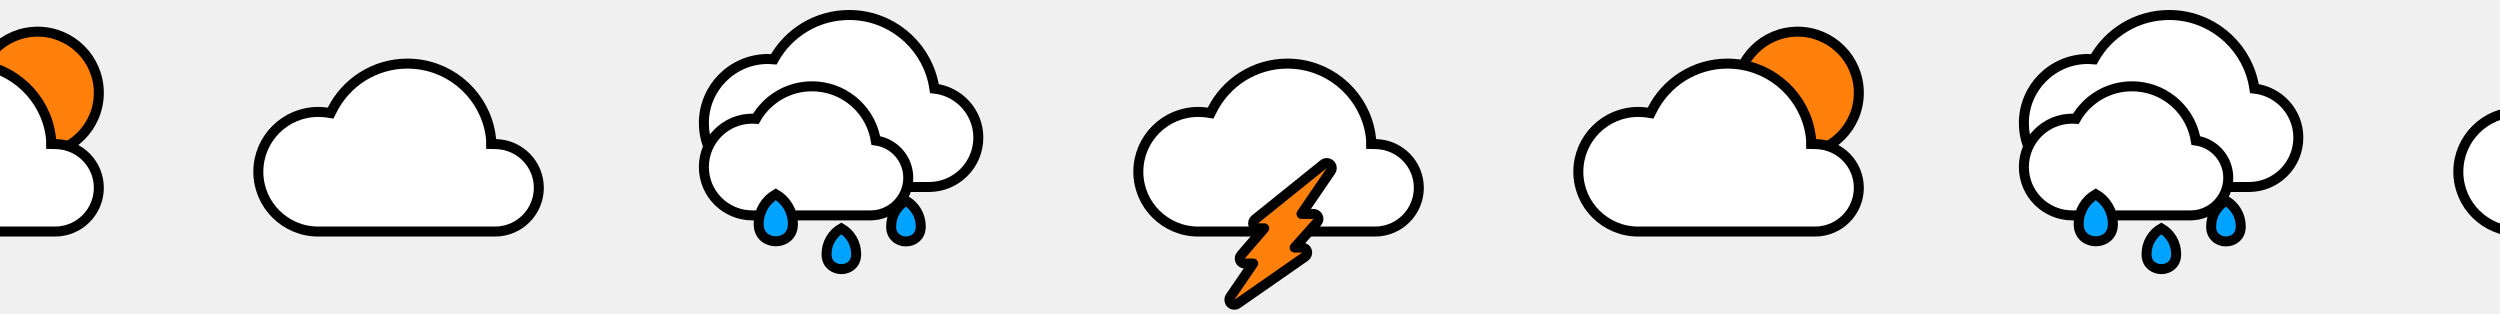
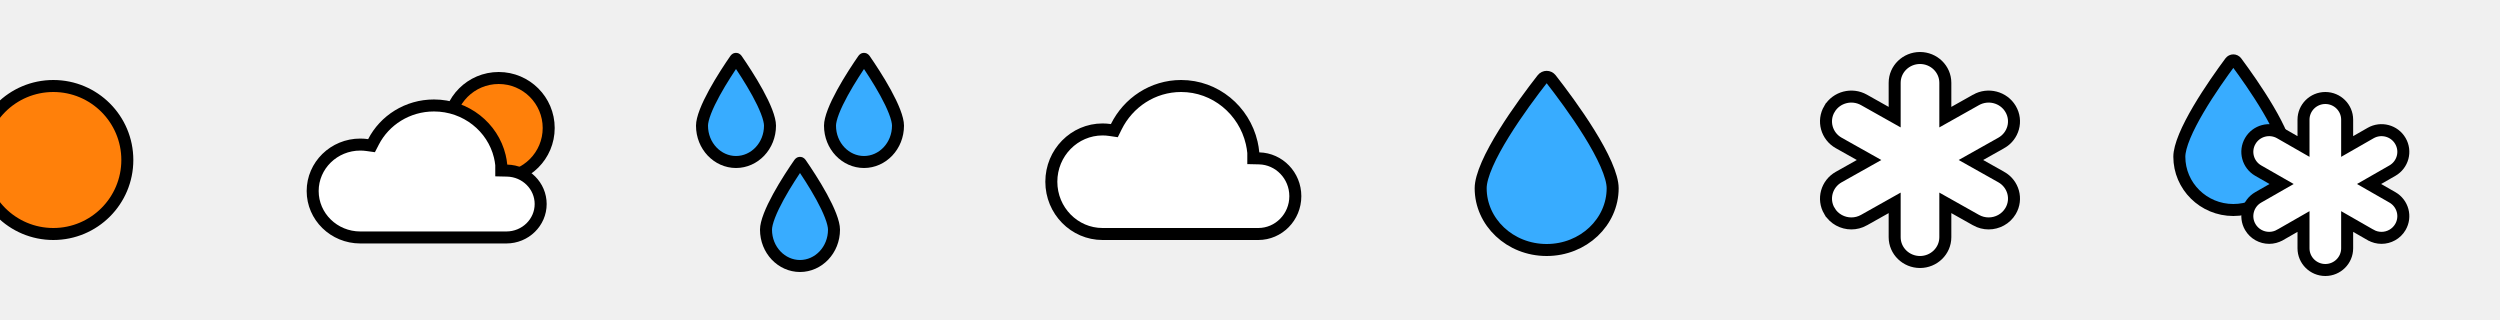
- <svg xmlns="http://www.w3.org/2000/svg" width="375" height="47" viewBox="0 0 375 47" fill="none">
-   <path d="M14.825 13.924C14.825 18.991 10.718 23.098 5.651 23.098C0.584 23.098 -3.523 18.991 -3.523 13.924C-3.523 8.857 0.584 4.75 5.651 4.75C10.718 4.75 14.825 8.857 14.825 13.924Z" fill="#FF800A" stroke="black" stroke-width="1.5" />
-   <path d="M-16.945 16.885L-16.411 16.963L-16.168 16.481C-14.091 12.364 -9.821 9.541 -4.888 9.541C1.08 9.541 6.081 13.677 7.394 19.233C7.523 19.777 7.616 20.333 7.671 20.9V21.599L8.404 21.615C11.964 21.697 14.825 24.602 14.825 28.172C14.825 31.795 11.883 34.733 8.249 34.733H-18.259C-23.226 34.733 -27.25 30.716 -27.25 25.761C-27.25 20.808 -23.226 16.789 -18.259 16.789C-17.815 16.789 -17.377 16.823 -16.945 16.885Z" fill="white" stroke="black" stroke-width="1.5" />
-   <path d="M49.055 16.885L49.589 16.963L49.832 16.481C51.909 12.364 56.179 9.541 61.112 9.541C67.08 9.541 72.081 13.677 73.394 19.233C73.523 19.777 73.616 20.333 73.671 20.9V21.599L74.404 21.615C77.964 21.697 80.825 24.602 80.825 28.172C80.825 31.795 77.883 34.733 74.249 34.733H47.74C42.774 34.733 38.75 30.716 38.75 25.761C38.75 20.808 42.774 16.789 47.74 16.789C48.185 16.789 48.623 16.823 49.055 16.885Z" fill="white" stroke="black" stroke-width="1.5" />
-   <path d="M146 20.645C146 24.321 143.015 27.301 139.331 27.301H115.197C110.3 27.301 106.33 23.339 106.33 18.45C106.33 13.562 110.3 9.598 115.197 9.598C115.637 9.598 116.068 9.632 116.492 9.693C118.494 5.724 122.613 3 127.37 3C133.127 3 137.95 6.989 139.217 12.349C139.343 12.884 139.435 13.433 139.487 13.991V13.993C143.097 14.075 146 17.021 146 20.645Z" fill="#BAC7CB" fill-opacity="0.4" />
-   <g filter="url(#filter0_b_475_4890)">
-     <path d="M146 20.645C146 24.321 143.015 27.301 139.331 27.301H115.197C110.3 27.301 106.33 23.339 106.33 18.45C106.33 13.562 110.3 9.598 115.197 9.598C115.637 9.598 116.068 9.632 116.492 9.693C118.494 5.724 122.613 3 127.37 3C133.127 3 137.95 6.989 139.217 12.349C139.343 12.884 139.435 13.433 139.487 13.991V13.993C143.097 14.075 146 17.021 146 20.645Z" fill="url(#paint0_linear_475_4890)" />
-   </g>
-   <g filter="url(#filter1_b_475_4890)">
-     <path fill-rule="evenodd" clip-rule="evenodd" d="M116.61 9.92L116.462 9.899C116.048 9.839 115.626 9.806 115.197 9.806C110.415 9.806 106.537 13.677 106.537 18.45C106.537 23.224 110.415 27.093 115.197 27.093H139.331C142.9 27.093 145.792 24.206 145.792 20.645C145.792 17.135 142.98 14.28 139.482 14.2L139.279 14.196V14.001C139.228 13.456 139.138 12.92 139.015 12.397C137.769 7.129 133.029 3.208 127.37 3.208C122.694 3.208 118.646 5.885 116.677 9.787L116.61 9.92ZM139.487 13.991V13.993C143.097 14.075 146 17.021 146 20.645C146 24.321 143.015 27.301 139.331 27.301H115.197C110.3 27.301 106.33 23.339 106.33 18.45C106.33 13.562 110.3 9.598 115.197 9.598C115.637 9.598 116.068 9.632 116.492 9.693C118.494 5.724 122.613 3 127.37 3C133.127 3 137.95 6.989 139.217 12.349C139.343 12.884 139.435 13.433 139.487 13.991Z" fill="url(#paint1_linear_475_4890)" />
-   </g>
-   <path d="M139.947 12.177L139.947 12.177C138.601 6.485 133.482 2.25 127.37 2.25C122.508 2.25 118.275 4.93 116.07 8.888C115.783 8.862 115.492 8.848 115.197 8.848C109.887 8.848 105.58 13.146 105.58 18.45C105.58 23.754 109.887 28.051 115.197 28.051H139.331C143.427 28.051 146.75 24.736 146.75 20.645C146.75 16.833 143.864 13.696 140.158 13.286C140.104 12.911 140.033 12.541 139.947 12.177Z" fill="white" stroke="black" stroke-width="1.5" />
-   <path d="M131.233 20.396L131.233 20.396C130.223 16.125 126.382 12.946 121.795 12.946C118.193 12.946 115.05 14.908 113.379 17.816C113.204 17.803 113.027 17.797 112.848 17.797C108.835 17.797 105.58 21.044 105.58 25.052C105.58 29.062 108.835 32.308 112.848 32.308H130.587C133.707 32.308 136.239 29.784 136.239 26.666C136.239 23.814 134.119 21.458 131.369 21.079C131.331 20.848 131.286 20.621 131.233 20.396Z" fill="white" stroke="black" stroke-width="1.5" />
-   <path d="M126.203 34.258C124.877 35.026 123.984 36.459 123.984 38.101C123.984 38.16 123.985 38.218 123.987 38.276C124.096 41.066 128.31 41.066 128.418 38.276C128.421 38.218 128.421 38.16 128.421 38.101C128.422 36.459 127.529 35.026 126.203 34.258Z" fill="#00A3FF" stroke="black" stroke-width="1.5" />
-   <path d="M116.369 29.134C114.836 30.021 113.804 31.677 113.804 33.575C113.804 33.643 113.806 33.71 113.809 33.777C113.933 37 118.803 37 118.929 33.777C118.931 33.71 118.932 33.643 118.932 33.575C118.932 31.677 117.901 30.021 116.369 29.134Z" fill="#00A3FF" stroke="black" stroke-width="1.5" />
-   <path d="M135.893 30.105C134.567 30.872 133.674 32.305 133.674 33.947C133.674 34.006 133.675 34.064 133.677 34.122C133.786 36.911 138 36.911 138.108 34.122C138.111 34.064 138.111 34.006 138.111 33.947C138.112 32.305 137.219 30.872 135.893 30.105Z" fill="#00A3FF" stroke="black" stroke-width="1.5" />
-   <path d="M181.055 16.885L181.589 16.963L181.832 16.481C183.909 12.364 188.179 9.541 193.112 9.541C199.08 9.541 204.081 13.677 205.394 19.233C205.523 19.777 205.616 20.333 205.671 20.9V21.599L206.404 21.615C209.964 21.697 212.825 24.602 212.825 28.172C212.825 31.795 209.883 34.733 206.249 34.733H179.741C174.774 34.733 170.75 30.716 170.75 25.761C170.75 20.808 174.774 16.789 179.741 16.789C180.185 16.789 180.623 16.823 181.055 16.885Z" fill="white" stroke="black" stroke-width="1.5" />
-   <path d="M199.628 25.633C199.838 25.326 199.791 24.912 199.518 24.659C199.245 24.407 198.828 24.393 198.539 24.626L188.243 32.913C187.996 33.112 187.901 33.446 188.006 33.746C188.112 34.046 188.396 34.247 188.714 34.247H189.635L186.146 38.288C185.954 38.51 185.91 38.823 186.032 39.09C186.154 39.357 186.42 39.528 186.714 39.528H187.974L184.534 44.544C184.329 44.842 184.367 45.245 184.624 45.5C184.881 45.755 185.284 45.79 185.581 45.583L195.758 38.502C196.027 38.315 196.143 37.975 196.045 37.662C195.947 37.349 195.657 37.137 195.33 37.137H194.192L197.576 33.334C197.772 33.114 197.821 32.798 197.7 32.529C197.579 32.259 197.311 32.086 197.015 32.086H195.222L199.628 25.633Z" fill="#FF800A" stroke="black" stroke-width="1.5" stroke-linejoin="round" />
-   <path d="M278.825 13.924C278.825 18.991 274.718 23.098 269.651 23.098C264.584 23.098 260.477 18.991 260.477 13.924C260.477 8.857 264.584 4.75 269.651 4.75C274.718 4.75 278.825 8.857 278.825 13.924Z" fill="#FF800A" stroke="black" stroke-width="1.5" />
-   <path d="M247.055 16.885L247.589 16.963L247.832 16.481C249.909 12.364 254.179 9.541 259.112 9.541C265.08 9.541 270.081 13.677 271.394 19.233C271.523 19.777 271.616 20.333 271.671 20.9V21.599L272.404 21.615C275.964 21.697 278.825 24.602 278.825 28.172C278.825 31.795 275.883 34.733 272.249 34.733H245.741C240.774 34.733 236.75 30.716 236.75 25.761C236.75 20.808 240.774 16.789 245.741 16.789C246.185 16.789 246.623 16.823 247.055 16.885Z" fill="white" stroke="black" stroke-width="1.5" />
-   <path d="M344 20.645C344 24.321 341.015 27.301 337.331 27.301H313.197C308.3 27.301 304.33 23.339 304.33 18.45C304.33 13.562 308.3 9.598 313.197 9.598C313.637 9.598 314.068 9.632 314.492 9.693C316.494 5.724 320.613 3 325.37 3C331.127 3 335.95 6.989 337.217 12.349C337.343 12.884 337.435 13.433 337.487 13.991V13.993C341.097 14.075 344 17.021 344 20.645Z" fill="#BAC7CB" fill-opacity="0.4" />
-   <g filter="url(#filter2_b_475_4890)">
-     <path d="M344 20.645C344 24.321 341.015 27.301 337.331 27.301H313.197C308.3 27.301 304.33 23.339 304.33 18.45C304.33 13.562 308.3 9.598 313.197 9.598C313.637 9.598 314.068 9.632 314.492 9.693C316.494 5.724 320.613 3 325.37 3C331.127 3 335.95 6.989 337.217 12.349C337.343 12.884 337.435 13.433 337.487 13.991V13.993C341.097 14.075 344 17.021 344 20.645Z" fill="url(#paint2_linear_475_4890)" />
-   </g>
-   <g filter="url(#filter3_b_475_4890)">
-     <path fill-rule="evenodd" clip-rule="evenodd" d="M314.61 9.92L314.462 9.899C314.048 9.839 313.626 9.806 313.197 9.806C308.415 9.806 304.537 13.677 304.537 18.45C304.537 23.224 308.415 27.093 313.197 27.093H337.331C340.9 27.093 343.792 24.206 343.792 20.645C343.792 17.135 340.98 14.28 337.482 14.2L337.279 14.196V14.001C337.228 13.456 337.138 12.92 337.015 12.397C335.769 7.129 331.029 3.208 325.37 3.208C320.694 3.208 316.646 5.885 314.677 9.787L314.61 9.92ZM337.487 13.991V13.993C341.097 14.075 344 17.021 344 20.645C344 24.321 341.015 27.301 337.331 27.301H313.197C308.3 27.301 304.33 23.339 304.33 18.45C304.33 13.562 308.3 9.598 313.197 9.598C313.637 9.598 314.068 9.632 314.492 9.693C316.494 5.724 320.613 3 325.37 3C331.127 3 335.95 6.989 337.217 12.349C337.343 12.884 337.435 13.433 337.487 13.991Z" fill="url(#paint3_linear_475_4890)" />
-   </g>
-   <path d="M337.947 12.177L337.947 12.177C336.601 6.485 331.482 2.25 325.37 2.25C320.508 2.25 316.275 4.93 314.07 8.888C313.783 8.862 313.492 8.848 313.197 8.848C307.887 8.848 303.58 13.146 303.58 18.45C303.58 23.754 307.887 28.051 313.197 28.051H337.331C341.427 28.051 344.75 24.736 344.75 20.645C344.75 16.833 341.864 13.696 338.158 13.286C338.104 12.911 338.033 12.541 337.947 12.177Z" fill="white" stroke="black" stroke-width="1.5" />
-   <path d="M329.233 20.396L329.233 20.396C328.223 16.125 324.382 12.946 319.795 12.946C316.193 12.946 313.05 14.908 311.379 17.816C311.204 17.803 311.027 17.797 310.848 17.797C306.835 17.797 303.58 21.044 303.58 25.052C303.58 29.062 306.835 32.308 310.848 32.308H328.587C331.707 32.308 334.239 29.784 334.239 26.666C334.239 23.814 332.119 21.458 329.369 21.079C329.331 20.848 329.286 20.621 329.233 20.396Z" fill="white" stroke="black" stroke-width="1.5" />
-   <path d="M324.203 34.258C322.877 35.026 321.984 36.459 321.984 38.101C321.984 38.16 321.985 38.218 321.987 38.276C322.096 41.066 326.31 41.066 326.418 38.276C326.421 38.218 326.421 38.16 326.421 38.101C326.422 36.459 325.529 35.026 324.203 34.258Z" fill="#00A3FF" stroke="black" stroke-width="1.5" />
-   <path d="M314.369 29.134C312.836 30.021 311.804 31.677 311.804 33.575C311.804 33.643 311.806 33.71 311.809 33.777C311.933 37 316.803 37 316.929 33.777C316.931 33.71 316.932 33.643 316.932 33.575C316.932 31.677 315.901 30.021 314.369 29.134Z" fill="#00A3FF" stroke="black" stroke-width="1.5" />
-   <path d="M333.893 30.105C332.567 30.872 331.674 32.305 331.674 33.947C331.674 34.006 331.675 34.064 331.677 34.122C331.786 36.911 336 36.911 336.108 34.122C336.111 34.064 336.111 34.006 336.111 33.947C336.112 32.305 335.219 30.872 333.893 30.105Z" fill="#00A3FF" stroke="black" stroke-width="1.5" />
-   <path d="M379.055 16.885L379.589 16.963L379.832 16.481C381.909 12.364 386.179 9.541 391.112 9.541C397.08 9.541 402.081 13.677 403.394 19.233C403.523 19.777 403.616 20.333 403.671 20.9V21.599L404.404 21.615C407.964 21.697 410.825 24.602 410.825 28.172C410.825 31.795 407.883 34.733 404.249 34.733H377.741C372.774 34.733 368.75 30.716 368.75 25.761C368.75 20.808 372.774 16.789 377.741 16.789C378.185 16.789 378.623 16.823 379.055 16.885Z" fill="white" stroke="black" stroke-width="1.5" />
-   <defs>
-     <filter id="filter0_b_475_4890" x="101.137" y="-2.192" width="50.055" height="34.685" filterUnits="userSpaceOnUse" color-interpolation-filters="sRGB">
-       <feFlood flood-opacity="0" result="BackgroundImageFix" />
-       <feGaussianBlur in="BackgroundImageFix" stdDeviation="2.596" />
-       <feComposite in2="SourceAlpha" operator="in" result="effect1_backgroundBlur_475_4890" />
-       <feBlend mode="normal" in="SourceGraphic" in2="effect1_backgroundBlur_475_4890" result="shape" />
-     </filter>
-     <filter id="filter1_b_475_4890" x="101.137" y="-2.192" width="50.055" height="34.685" filterUnits="userSpaceOnUse" color-interpolation-filters="sRGB">
-       <feFlood flood-opacity="0" result="BackgroundImageFix" />
-       <feGaussianBlur in="BackgroundImageFix" stdDeviation="2.596" />
-       <feComposite in2="SourceAlpha" operator="in" result="effect1_backgroundBlur_475_4890" />
-       <feBlend mode="normal" in="SourceGraphic" in2="effect1_backgroundBlur_475_4890" result="shape" />
-     </filter>
-     <filter id="filter2_b_475_4890" x="299.137" y="-2.192" width="50.055" height="34.685" filterUnits="userSpaceOnUse" color-interpolation-filters="sRGB">
-       <feFlood flood-opacity="0" result="BackgroundImageFix" />
-       <feGaussianBlur in="BackgroundImageFix" stdDeviation="2.596" />
-       <feComposite in2="SourceAlpha" operator="in" result="effect1_backgroundBlur_475_4890" />
-       <feBlend mode="normal" in="SourceGraphic" in2="effect1_backgroundBlur_475_4890" result="shape" />
-     </filter>
-     <filter id="filter3_b_475_4890" x="299.137" y="-2.192" width="50.055" height="34.685" filterUnits="userSpaceOnUse" color-interpolation-filters="sRGB">
-       <feFlood flood-opacity="0" result="BackgroundImageFix" />
-       <feGaussianBlur in="BackgroundImageFix" stdDeviation="2.596" />
-       <feComposite in2="SourceAlpha" operator="in" result="effect1_backgroundBlur_475_4890" />
-       <feBlend mode="normal" in="SourceGraphic" in2="effect1_backgroundBlur_475_4890" result="shape" />
-     </filter>
-     <linearGradient id="paint0_linear_475_4890" x1="112.613" y1="7.258" x2="140.756" y2="27.301" gradientUnits="userSpaceOnUse">
-       <stop offset="0.416" stop-color="white" stop-opacity="0.7" />
-       <stop offset="1" stop-color="white" stop-opacity="0" />
-     </linearGradient>
-     <linearGradient id="paint1_linear_475_4890" x1="103.292" y1="9.404" x2="117.496" y2="19.62" gradientUnits="userSpaceOnUse">
-       <stop stop-color="white" />
-       <stop offset="1" stop-color="white" stop-opacity="0" />
-     </linearGradient>
-     <linearGradient id="paint2_linear_475_4890" x1="310.613" y1="7.258" x2="338.756" y2="27.301" gradientUnits="userSpaceOnUse">
-       <stop offset="0.416" stop-color="white" stop-opacity="0.7" />
-       <stop offset="1" stop-color="white" stop-opacity="0" />
-     </linearGradient>
-     <linearGradient id="paint3_linear_475_4890" x1="301.292" y1="9.404" x2="315.496" y2="19.62" gradientUnits="userSpaceOnUse">
-       <stop stop-color="white" />
-       <stop offset="1" stop-color="white" stop-opacity="0" />
-     </linearGradient>
-   </defs>
+ <svg xmlns="http://www.w3.org/2000/svg" width="375" height="48" viewBox="0 0 375 48" fill="none">
+   <path d="M19.1 24C19.1 30.13 14.13 35.1 8 35.1C1.87 35.1 -3.1 30.13 -3.1 24C-3.1 17.87 1.87 12.9 8 12.9C14.13 12.9 19.1 17.87 19.1 24Z" fill="#FF800A" stroke="black" stroke-width="1.8" />
+   <path d="M82.305 19.2C82.305 23.342 78.947 26.7 74.805 26.7C70.662 26.7 67.305 23.342 67.305 19.2C67.305 15.058 70.662 11.7 74.805 11.7C78.947 11.7 82.305 15.058 82.305 19.2Z" fill="#FF800A" stroke="black" stroke-width="1.8" />
+   <path d="M55.095 21.761L55.729 21.85L56.022 21.282C57.687 18.048 61.119 15.82 65.094 15.82C69.906 15.82 73.918 19.085 74.969 23.442C75.071 23.863 75.145 24.295 75.19 24.734V25.571L76.07 25.591C78.876 25.653 81.1 27.892 81.1 30.604C81.1 33.355 78.813 35.62 75.948 35.62H54.047C50.081 35.62 46.9 32.482 46.9 28.653C46.9 24.824 50.081 21.685 54.047 21.685C54.401 21.685 54.75 21.712 55.095 21.761Z" fill="white" stroke="black" stroke-width="1.8" />
+   <path d="M115.5 18.847C115.5 21.908 113.169 24.3 110.4 24.3C107.631 24.3 105.3 21.908 105.3 18.847C105.3 18.342 105.473 17.623 105.816 16.734C106.153 15.862 106.625 14.897 107.158 13.923C108.224 11.977 109.497 10.059 110.312 8.88C110.329 8.856 110.345 8.844 110.356 8.838C110.369 8.832 110.384 8.828 110.4 8.828C110.416 8.828 110.431 8.832 110.444 8.838C110.455 8.844 110.471 8.856 110.488 8.88C111.304 10.059 112.576 11.977 113.642 13.923C114.175 14.897 114.647 15.862 114.984 16.734C115.327 17.623 115.5 18.342 115.5 18.847Z" fill="#38ACFF" stroke="black" stroke-width="1.8" />
+   <path d="M125.1 34.447C125.1 37.508 122.769 39.9 120 39.9C117.231 39.9 114.9 37.508 114.9 34.447C114.9 33.942 115.073 33.224 115.416 32.334C115.753 31.462 116.225 30.497 116.758 29.523C117.824 27.577 119.096 25.659 119.912 24.48C119.929 24.456 119.945 24.444 119.956 24.438C119.969 24.432 119.984 24.428 120 24.428C120.016 24.428 120.031 24.432 120.044 24.438C120.055 24.444 120.071 24.456 120.088 24.48C120.904 25.659 122.176 27.577 123.242 29.523C123.775 30.497 124.247 31.462 124.584 32.334C124.927 33.224 125.1 33.942 125.1 34.447Z" fill="#38ACFF" stroke="black" stroke-width="1.8" />
+   <path d="M134.7 18.847C134.7 21.908 132.369 24.3 129.6 24.3C126.831 24.3 124.5 21.908 124.5 18.847C124.5 18.342 124.673 17.623 125.016 16.734C125.353 15.862 125.825 14.897 126.358 13.923C127.424 11.977 128.696 10.059 129.512 8.88C129.529 8.856 129.545 8.844 129.556 8.838C129.569 8.832 129.584 8.828 129.6 8.828C129.616 8.828 129.631 8.832 129.644 8.838C129.655 8.844 129.671 8.856 129.688 8.88C130.503 10.059 131.776 11.977 132.842 13.923C133.375 14.897 133.847 15.862 134.184 16.734C134.527 17.623 134.7 18.342 134.7 18.847Z" fill="#38ACFF" stroke="black" stroke-width="1.8" />
+   <path d="M166.505 19.501L167.153 19.596L167.443 19.009C169.239 15.378 172.923 12.9 177.167 12.9C182.3 12.9 186.62 16.532 187.757 21.437C187.867 21.913 187.948 22.401 187.995 22.897V23.736L188.874 23.756C191.866 23.826 194.3 26.323 194.3 29.427C194.3 32.575 191.797 35.1 188.744 35.1H165.384C161.156 35.1 157.7 31.605 157.7 27.258C157.7 22.913 161.156 19.417 165.384 19.417C165.762 19.417 166.136 19.446 166.505 19.501Z" fill="white" stroke="black" stroke-width="1.8" />
+   <path d="M241.899 28.235C241.899 33.302 237.519 37.5 231.999 37.5C226.48 37.5 222.1 33.302 222.1 28.235C222.1 27.333 222.448 26.098 223.092 24.627C223.728 23.177 224.613 21.584 225.601 19.991C227.575 16.805 229.913 13.692 231.355 11.848C231.689 11.42 232.31 11.42 232.644 11.848C234.085 13.692 236.424 16.805 238.398 19.991C239.386 21.584 240.271 23.177 240.906 24.627C241.551 26.098 241.899 27.333 241.899 28.235Z" fill="#38ACFF" stroke="black" stroke-width="1.8" />
+   <path d="M296.408 14.981L296.408 14.982L291.8 17.572V12.424C291.8 10.345 290.075 8.7 288 8.7C285.924 8.7 284.199 10.345 284.199 12.424V17.572L279.592 14.982C279.592 14.982 279.592 14.982 279.592 14.982C277.788 13.967 275.471 14.56 274.415 16.342L274.414 16.342C273.351 18.137 273.991 20.42 275.809 21.442L275.809 21.442L280.361 24L275.809 26.558L275.809 26.558C273.991 27.58 273.351 29.863 274.414 31.658L274.415 31.658C275.124 32.855 276.403 33.513 277.703 33.513C278.345 33.513 278.996 33.352 279.591 33.019L279.592 33.018L284.199 30.428V35.576C284.199 37.655 285.924 39.3 288 39.3C290.075 39.3 291.8 37.655 291.8 35.576V30.428L296.408 33.018L296.409 33.019C297.003 33.352 297.654 33.513 298.296 33.513C299.596 33.513 300.875 32.855 301.585 31.658C302.65 29.863 302.007 27.58 300.191 26.558L300.19 26.558L295.638 24L300.19 21.442L300.191 21.442C302.007 20.42 302.65 18.137 301.585 16.342C300.528 14.56 298.211 13.969 296.408 14.981Z" fill="white" stroke="black" stroke-width="1.8" />
+   <path d="M343.1 23.506C343.1 27.911 339.484 31.5 335 31.5C330.516 31.5 326.9 27.911 326.9 23.506C326.9 22.738 327.18 21.68 327.708 20.409C328.228 19.158 328.954 17.781 329.766 16.4C331.39 13.64 333.322 10.931 334.536 9.296C334.774 8.976 335.226 8.976 335.464 9.296C336.678 10.931 338.61 13.64 340.234 16.4C341.046 17.781 341.772 19.158 342.292 20.409C342.82 21.68 343.1 22.738 343.1 23.506Z" fill="#38ACFF" stroke="black" stroke-width="1.8" />
+   <path d="M355.593 19.957L355.593 19.957L352.073 21.973V17.953C352.073 16.15 350.6 14.7 348.8 14.7C347 14.7 345.526 16.15 345.526 17.953V21.973L342.007 19.957C342.007 19.957 342.007 19.957 342.007 19.957C340.445 19.063 338.446 19.591 337.54 21.148L337.54 21.148C336.633 22.708 337.173 24.699 338.739 25.596L338.739 25.596L342.241 27.6L338.739 29.604L338.739 29.604C337.173 30.501 336.633 32.492 337.54 34.052L337.54 34.052C338.149 35.097 339.25 35.677 340.375 35.677C340.931 35.677 341.494 35.536 342.006 35.243L342.007 35.243L345.526 33.227V37.247C345.526 39.05 347 40.5 348.8 40.5C350.6 40.5 352.073 39.05 352.073 37.247V33.227L355.593 35.243L355.594 35.243C356.106 35.536 356.668 35.677 357.224 35.677C358.35 35.677 359.451 35.097 360.059 34.052C360.968 32.492 360.425 30.501 358.86 29.604L358.86 29.604L355.358 27.6L358.86 25.596L358.86 25.596C360.425 24.699 360.969 22.708 360.059 21.148C359.152 19.59 357.153 19.065 355.593 19.957Z" fill="white" stroke="black" stroke-width="1.8" />
</svg>
